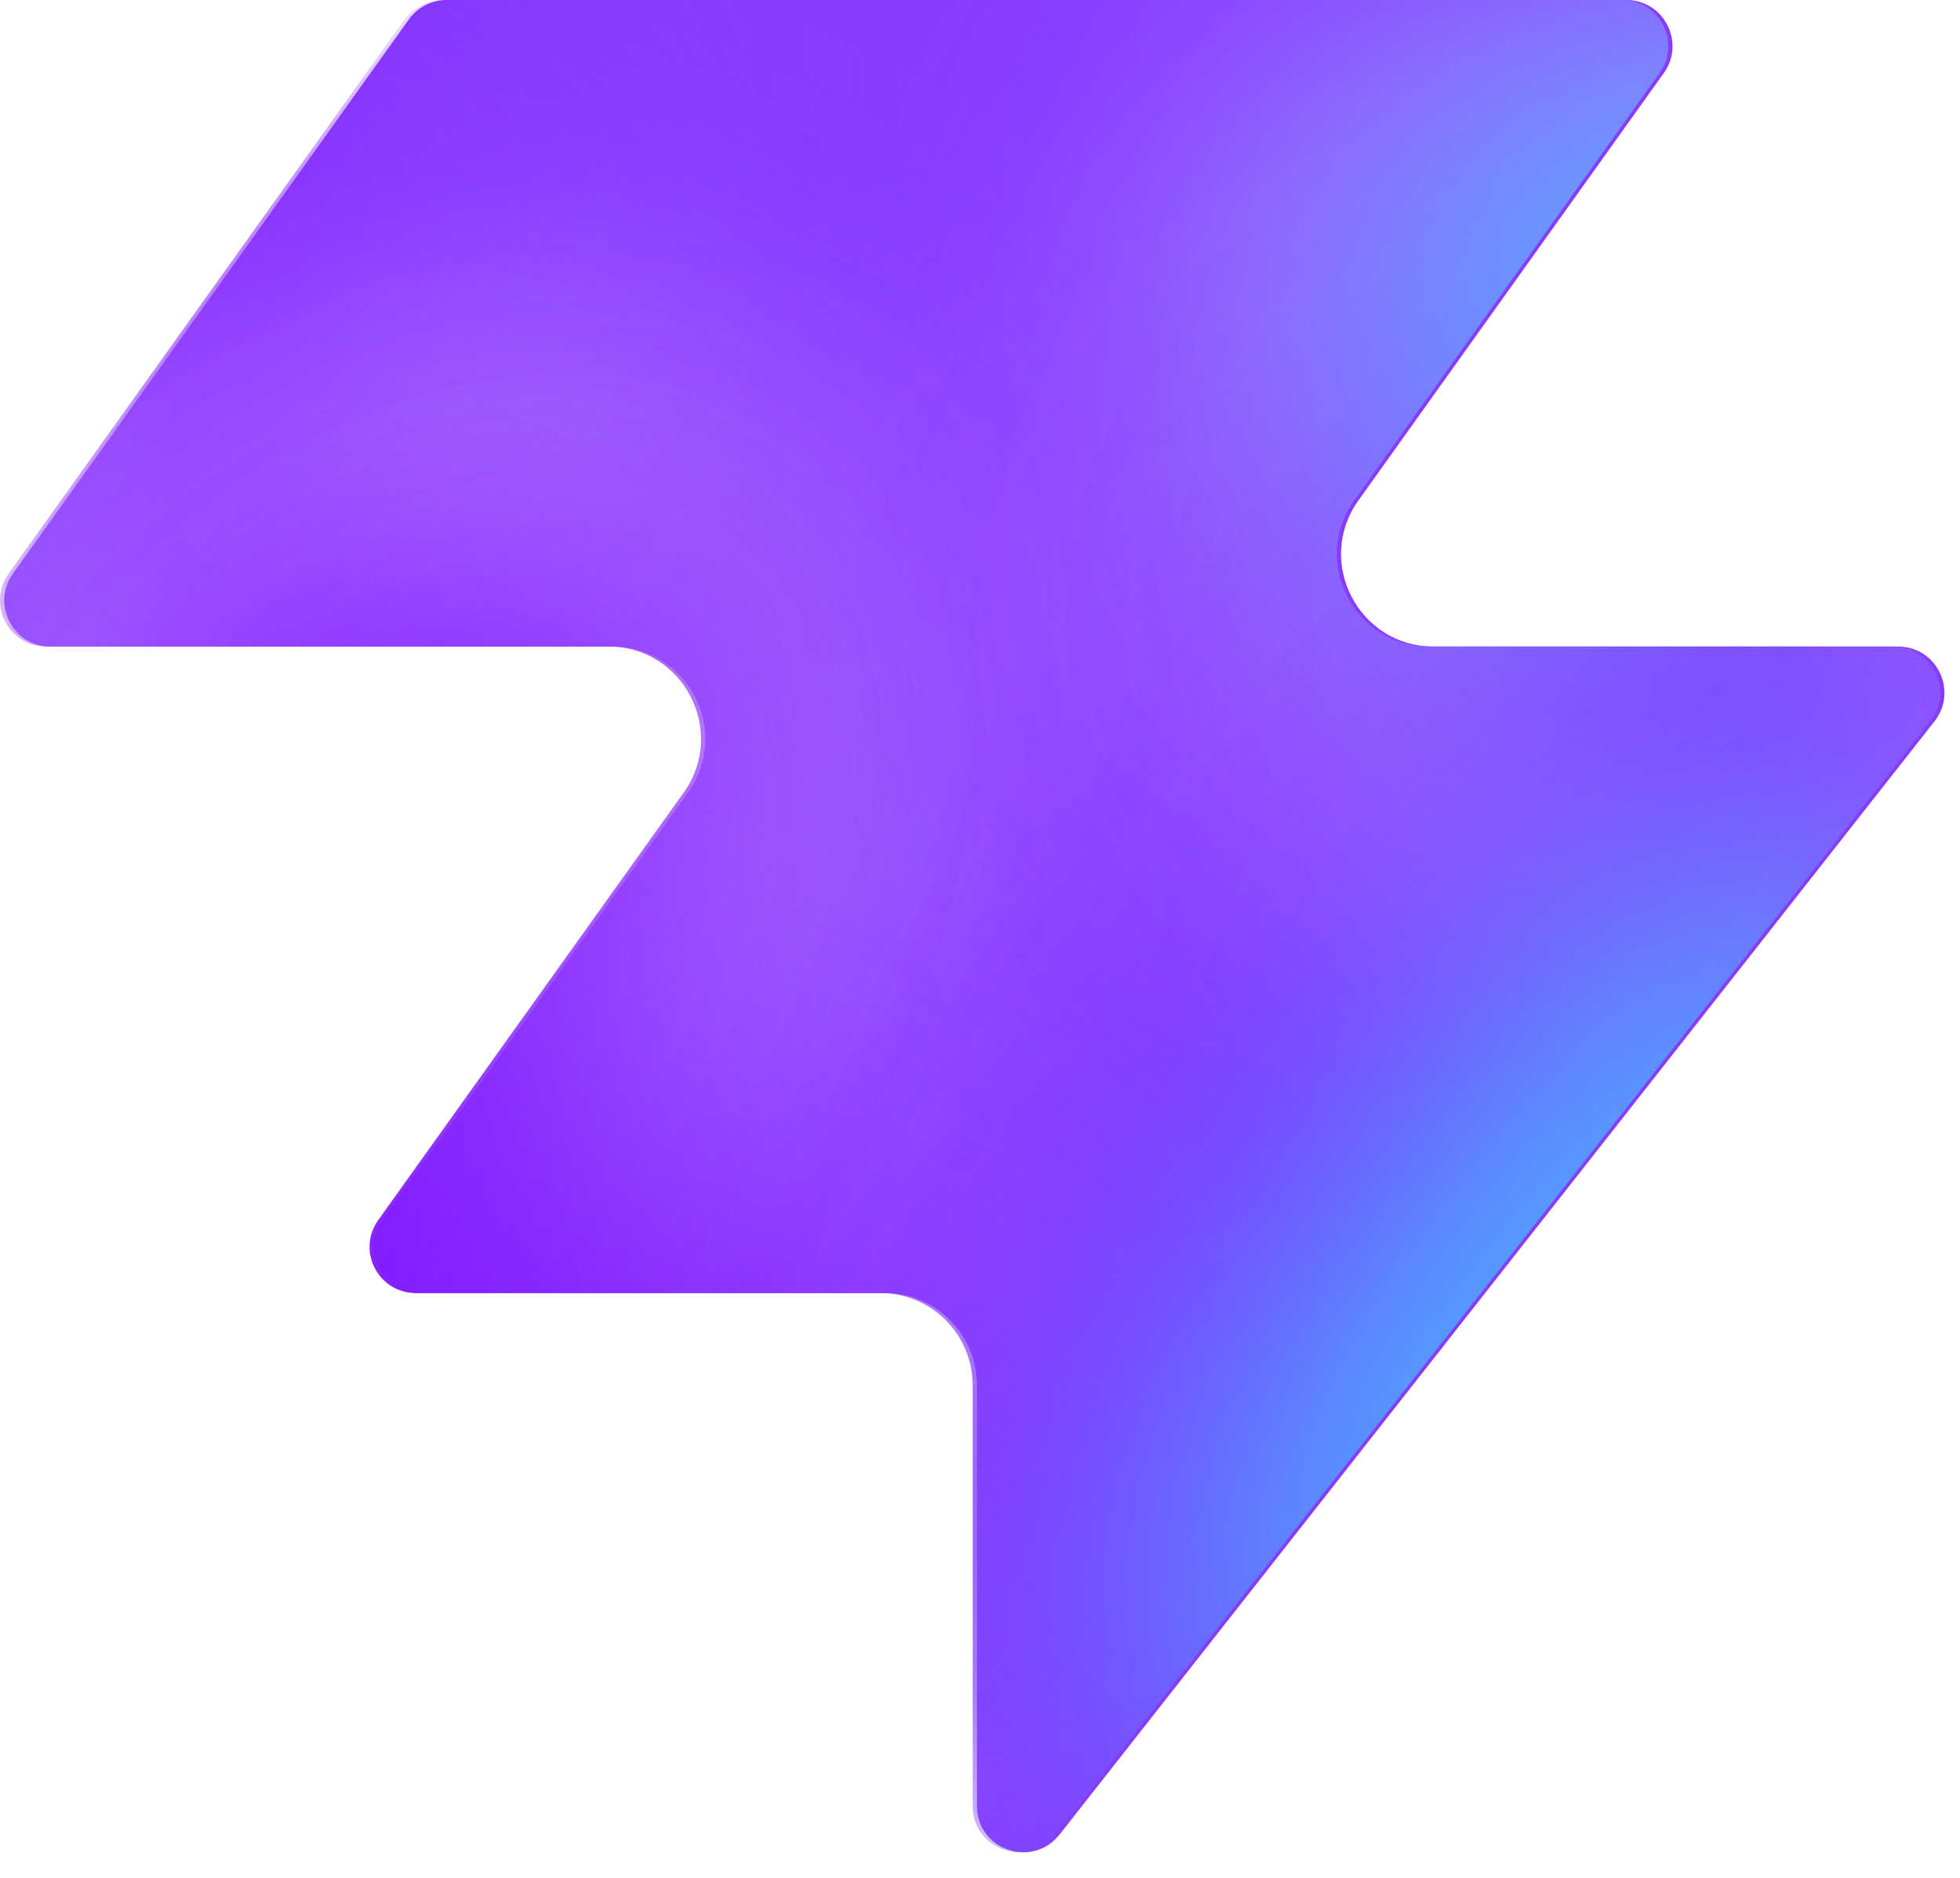
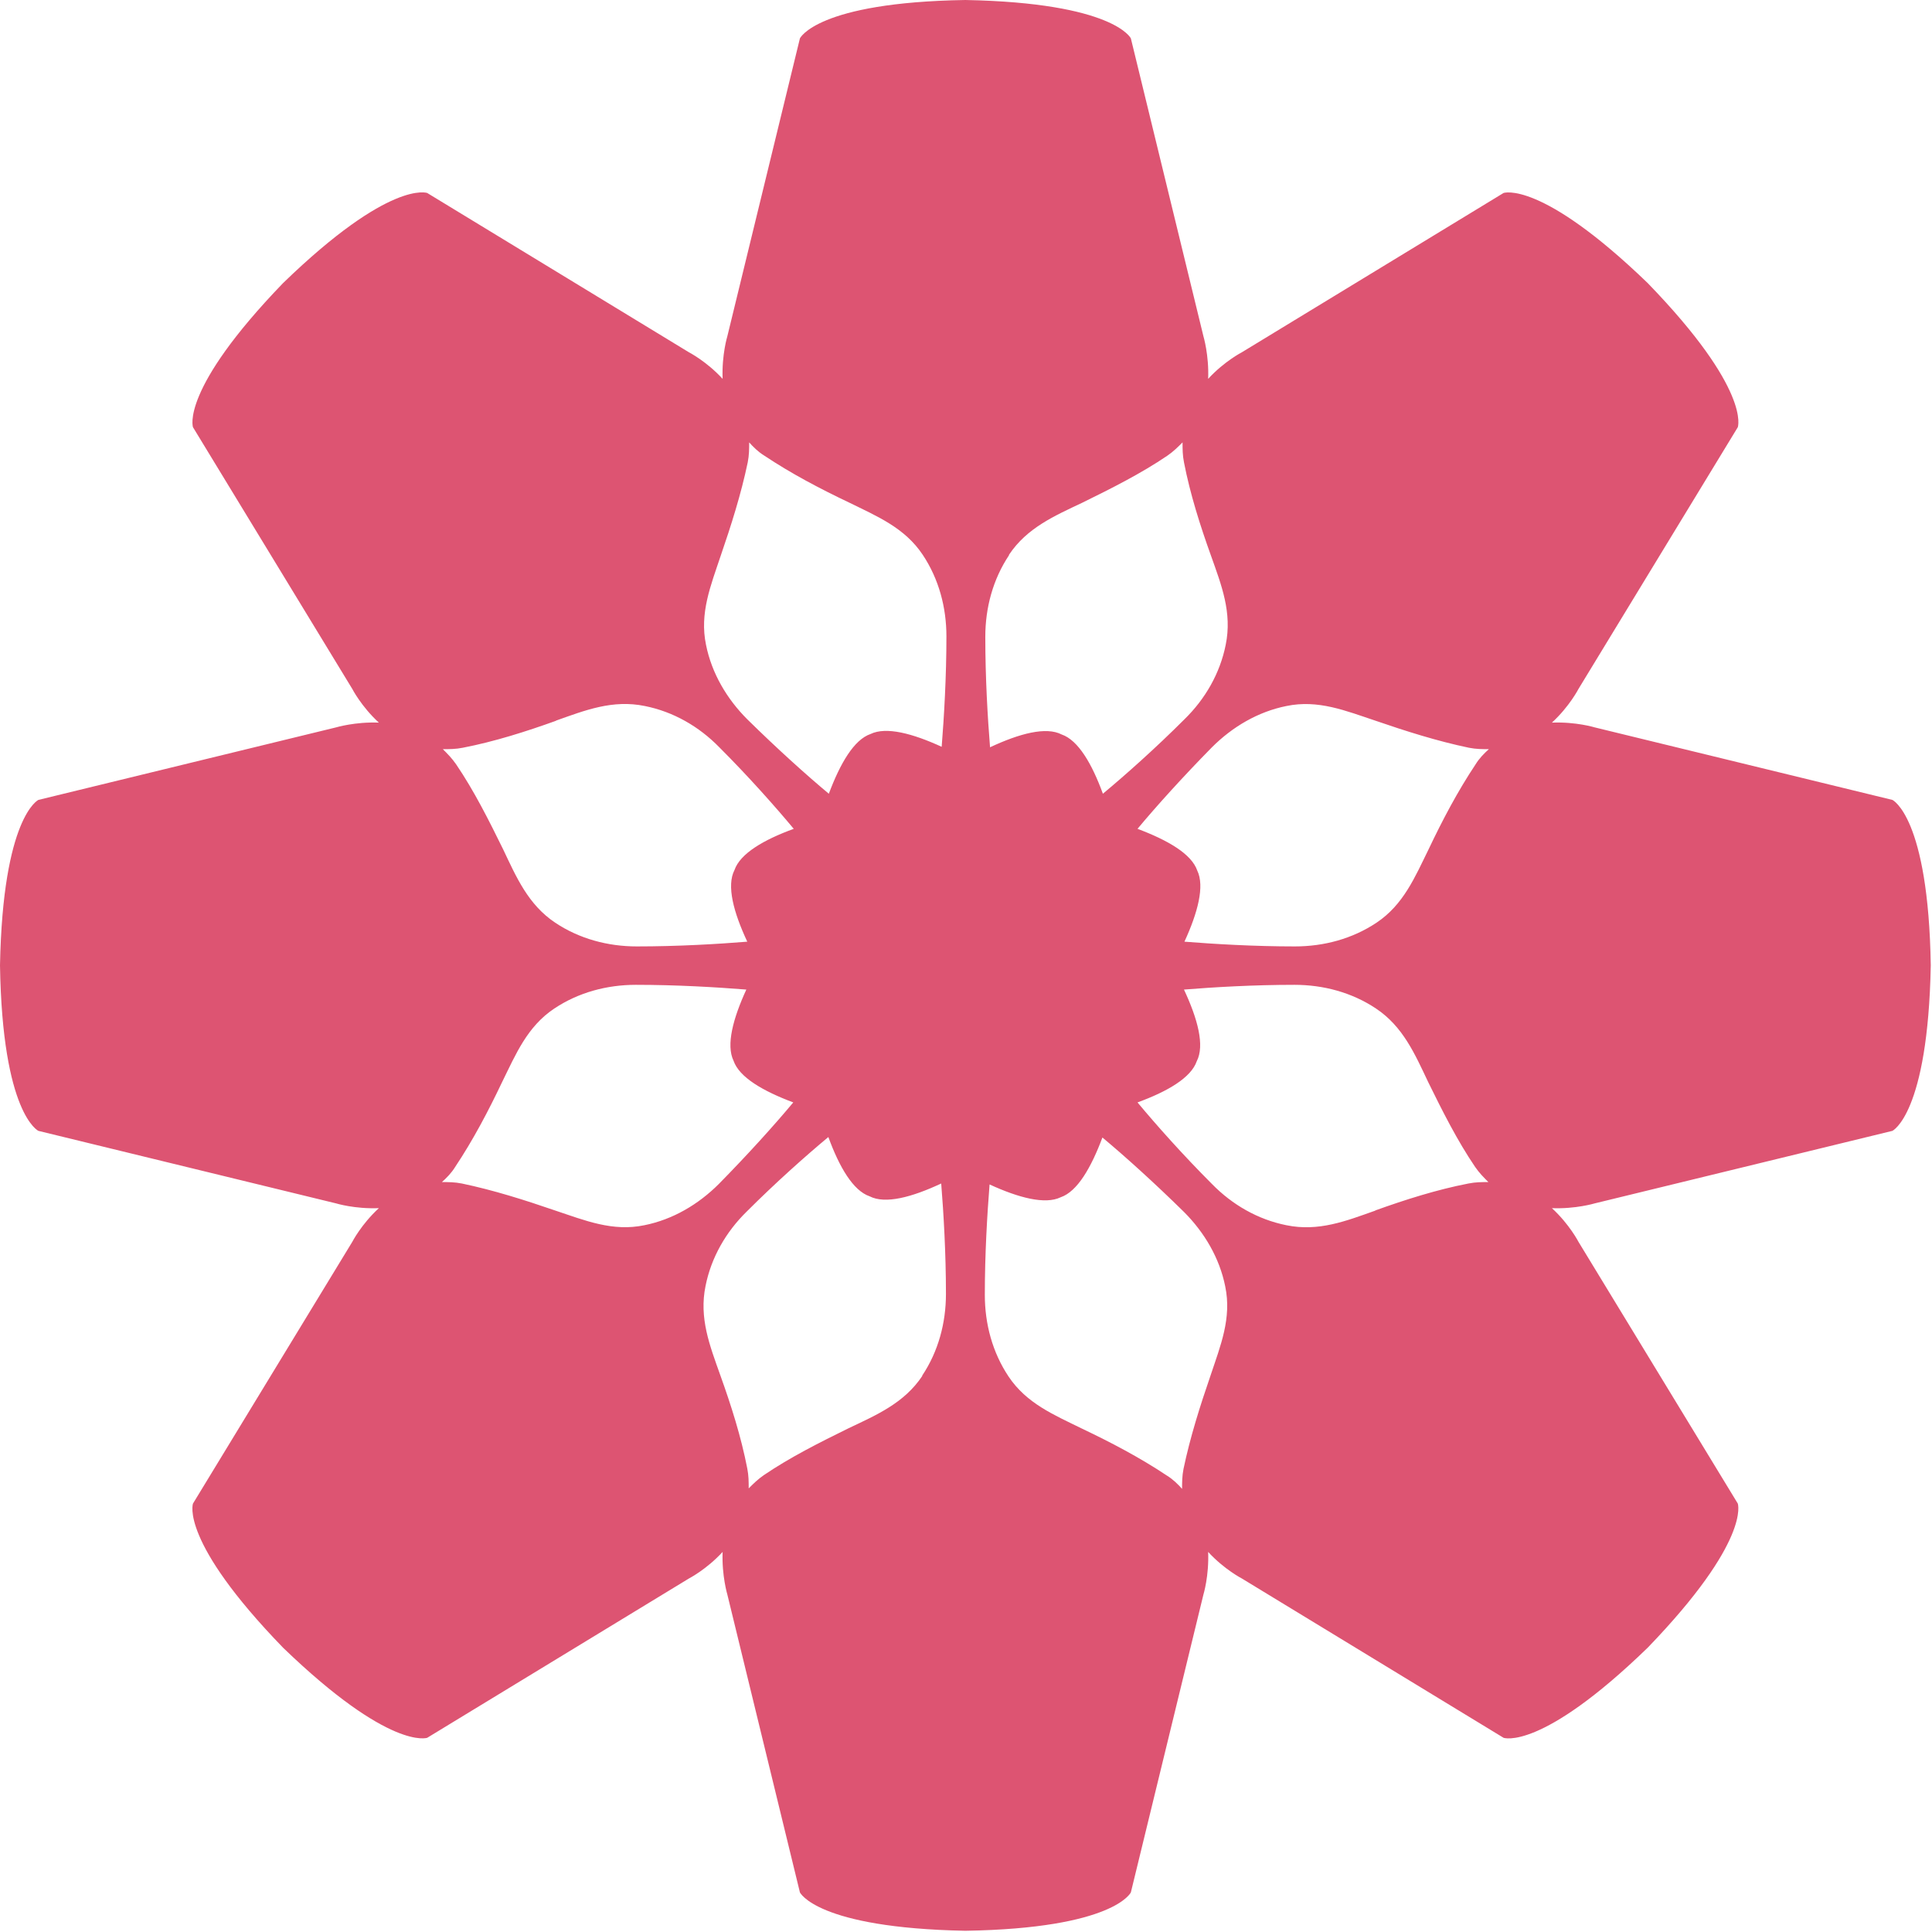
- <svg xmlns="http://www.w3.org/2000/svg" width="48" height="46" fill="none" viewBox="0 0 48 46">
-   <path fill="#863bff" d="M25.946 44.938c-.664.845-2.021.375-2.021-.698V33.937a2.26 2.26 0 0 0-2.262-2.262H10.287c-.92 0-1.456-1.04-.92-1.788l7.48-10.471c1.07-1.497 0-3.578-1.842-3.578H1.237c-.92 0-1.456-1.04-.92-1.788L10.013.474c.214-.297.556-.474.92-.474h28.894c.92 0 1.456 1.04.92 1.788l-7.48 10.471c-1.07 1.498 0 3.579 1.842 3.579h11.377c.943 0 1.473 1.088.89 1.83L25.947 44.94z" style="fill:#863bff;fill:color(display-p3 .525 .23 1);fill-opacity:1" />
-   <mask id="a" width="48" height="46" x="0" y="0" maskUnits="userSpaceOnUse" style="mask-type:alpha">
-     <path fill="#000" d="M25.842 44.938c-.664.844-2.021.375-2.021-.698V33.937a2.26 2.26 0 0 0-2.262-2.262H10.183c-.92 0-1.456-1.04-.92-1.788l7.48-10.471c1.07-1.498 0-3.579-1.842-3.579H1.133c-.92 0-1.456-1.04-.92-1.787L9.91.473c.214-.297.556-.474.92-.474h28.894c.92 0 1.456 1.04.92 1.788l-7.48 10.471c-1.07 1.498 0 3.578 1.842 3.578h11.377c.943 0 1.473 1.088.89 1.832L25.843 44.94z" style="fill:#000;fill-opacity:1" />
-   </mask>
-   <g mask="url(#a)">
-     <g filter="url(#b)">
-       <ellipse cx="5.508" cy="14.704" fill="#ede6ff" rx="5.508" ry="14.704" style="fill:#ede6ff;fill:color(display-p3 .927 .903 1);fill-opacity:1" transform="matrix(.00324 1 1 -.00324 -4.47 31.516)" />
-     </g>
-     <g filter="url(#c)">
-       <ellipse cx="10.399" cy="29.851" fill="#ede6ff" rx="10.399" ry="29.851" style="fill:#ede6ff;fill:color(display-p3 .927 .903 1);fill-opacity:1" transform="matrix(.00324 1 1 -.00324 -39.328 7.883)" />
-     </g>
-     <g filter="url(#d)">
-       <ellipse cx="5.508" cy="30.487" fill="#7e14ff" rx="5.508" ry="30.487" style="fill:#7e14ff;fill:color(display-p3 .492 .077 1);fill-opacity:1" transform="rotate(89.814 -25.913 -14.639)scale(1 -1)" />
-     </g>
-     <g filter="url(#e)">
-       <ellipse cx="5.508" cy="30.599" fill="#7e14ff" rx="5.508" ry="30.599" style="fill:#7e14ff;fill:color(display-p3 .492 .077 1);fill-opacity:1" transform="rotate(89.814 -32.644 -3.334)scale(1 -1)" />
-     </g>
-     <g filter="url(#f)">
-       <ellipse cx="5.508" cy="30.599" fill="#7e14ff" rx="5.508" ry="30.599" style="fill:#7e14ff;fill:color(display-p3 .492 .077 1);fill-opacity:1" transform="matrix(.00324 1 1 -.00324 -34.34 30.47)" />
-     </g>
-     <g filter="url(#g)">
-       <ellipse cx="14.072" cy="22.078" fill="#ede6ff" rx="14.072" ry="22.078" style="fill:#ede6ff;fill:color(display-p3 .927 .903 1);fill-opacity:1" transform="rotate(93.35 24.506 48.493)scale(-1 1)" />
-     </g>
-     <g filter="url(#h)">
-       <ellipse cx="3.47" cy="21.501" fill="#7e14ff" rx="3.47" ry="21.501" style="fill:#7e14ff;fill:color(display-p3 .492 .077 1);fill-opacity:1" transform="rotate(89.009 28.708 47.59)scale(-1 1)" />
-     </g>
-     <g filter="url(#i)">
-       <ellipse cx="3.47" cy="21.501" fill="#7e14ff" rx="3.47" ry="21.501" style="fill:#7e14ff;fill:color(display-p3 .492 .077 1);fill-opacity:1" transform="rotate(89.009 28.708 47.59)scale(-1 1)" />
-     </g>
-     <g filter="url(#j)">
-       <ellipse cx=".387" cy="8.972" fill="#7e14ff" rx="4.407" ry="29.108" style="fill:#7e14ff;fill:color(display-p3 .492 .077 1);fill-opacity:1" transform="rotate(39.51 .387 8.972)" />
-     </g>
-     <g filter="url(#k)">
-       <ellipse cx="47.523" cy="-6.092" fill="#7e14ff" rx="4.407" ry="29.108" style="fill:#7e14ff;fill:color(display-p3 .492 .077 1);fill-opacity:1" transform="rotate(37.892 47.523 -6.092)" />
-     </g>
-     <g filter="url(#l)">
-       <ellipse cx="41.412" cy="6.333" fill="#47bfff" rx="5.971" ry="9.665" style="fill:#47bfff;fill:color(display-p3 .28 .748 1);fill-opacity:1" transform="rotate(37.892 41.412 6.333)" />
-     </g>
-     <g filter="url(#m)">
-       <ellipse cx="-1.879" cy="38.332" fill="#7e14ff" rx="4.407" ry="29.108" style="fill:#7e14ff;fill:color(display-p3 .492 .077 1);fill-opacity:1" transform="rotate(37.892 -1.88 38.332)" />
-     </g>
-     <g filter="url(#n)">
-       <ellipse cx="-1.879" cy="38.332" fill="#7e14ff" rx="4.407" ry="29.108" style="fill:#7e14ff;fill:color(display-p3 .492 .077 1);fill-opacity:1" transform="rotate(37.892 -1.88 38.332)" />
-     </g>
-     <g filter="url(#o)">
-       <ellipse cx="35.651" cy="29.907" fill="#7e14ff" rx="4.407" ry="29.108" style="fill:#7e14ff;fill:color(display-p3 .492 .077 1);fill-opacity:1" transform="rotate(37.892 35.651 29.907)" />
-     </g>
-     <g filter="url(#p)">
-       <ellipse cx="38.418" cy="32.4" fill="#47bfff" rx="5.971" ry="15.297" style="fill:#47bfff;fill:color(display-p3 .28 .748 1);fill-opacity:1" transform="rotate(37.892 38.418 32.4)" />
-     </g>
-   </g>
-   <defs>
-     <filter id="b" width="60.045" height="41.654" x="-19.77" y="16.149" color-interpolation-filters="sRGB" filterUnits="userSpaceOnUse">
-       <feFlood flood-opacity="0" result="BackgroundImageFix" />
-       <feBlend in="SourceGraphic" in2="BackgroundImageFix" result="shape" />
-       <feGaussianBlur result="effect1_foregroundBlur_2002_17158" stdDeviation="7.659" />
-     </filter>
-     <filter id="c" width="90.34" height="51.437" x="-54.613" y="-7.533" color-interpolation-filters="sRGB" filterUnits="userSpaceOnUse">
-       <feFlood flood-opacity="0" result="BackgroundImageFix" />
-       <feBlend in="SourceGraphic" in2="BackgroundImageFix" result="shape" />
-       <feGaussianBlur result="effect1_foregroundBlur_2002_17158" stdDeviation="7.659" />
-     </filter>
-     <filter id="d" width="79.355" height="29.4" x="-49.64" y="2.03" color-interpolation-filters="sRGB" filterUnits="userSpaceOnUse">
-       <feFlood flood-opacity="0" result="BackgroundImageFix" />
-       <feBlend in="SourceGraphic" in2="BackgroundImageFix" result="shape" />
-       <feGaussianBlur result="effect1_foregroundBlur_2002_17158" stdDeviation="4.596" />
-     </filter>
-     <filter id="e" width="79.579" height="29.4" x="-45.045" y="20.029" color-interpolation-filters="sRGB" filterUnits="userSpaceOnUse">
-       <feFlood flood-opacity="0" result="BackgroundImageFix" />
-       <feBlend in="SourceGraphic" in2="BackgroundImageFix" result="shape" />
-       <feGaussianBlur result="effect1_foregroundBlur_2002_17158" stdDeviation="4.596" />
-     </filter>
-     <filter id="f" width="79.579" height="29.4" x="-43.513" y="21.178" color-interpolation-filters="sRGB" filterUnits="userSpaceOnUse">
-       <feFlood flood-opacity="0" result="BackgroundImageFix" />
-       <feBlend in="SourceGraphic" in2="BackgroundImageFix" result="shape" />
-       <feGaussianBlur result="effect1_foregroundBlur_2002_17158" stdDeviation="4.596" />
-     </filter>
-     <filter id="g" width="74.749" height="58.852" x="15.756" y="-17.901" color-interpolation-filters="sRGB" filterUnits="userSpaceOnUse">
-       <feFlood flood-opacity="0" result="BackgroundImageFix" />
-       <feBlend in="SourceGraphic" in2="BackgroundImageFix" result="shape" />
-       <feGaussianBlur result="effect1_foregroundBlur_2002_17158" stdDeviation="7.659" />
-     </filter>
-     <filter id="h" width="61.377" height="25.362" x="23.548" y="2.284" color-interpolation-filters="sRGB" filterUnits="userSpaceOnUse">
-       <feFlood flood-opacity="0" result="BackgroundImageFix" />
-       <feBlend in="SourceGraphic" in2="BackgroundImageFix" result="shape" />
-       <feGaussianBlur result="effect1_foregroundBlur_2002_17158" stdDeviation="4.596" />
-     </filter>
-     <filter id="i" width="61.377" height="25.362" x="23.548" y="2.284" color-interpolation-filters="sRGB" filterUnits="userSpaceOnUse">
-       <feFlood flood-opacity="0" result="BackgroundImageFix" />
-       <feBlend in="SourceGraphic" in2="BackgroundImageFix" result="shape" />
-       <feGaussianBlur result="effect1_foregroundBlur_2002_17158" stdDeviation="4.596" />
-     </filter>
-     <filter id="j" width="56.045" height="63.649" x="-27.636" y="-22.853" color-interpolation-filters="sRGB" filterUnits="userSpaceOnUse">
-       <feFlood flood-opacity="0" result="BackgroundImageFix" />
-       <feBlend in="SourceGraphic" in2="BackgroundImageFix" result="shape" />
-       <feGaussianBlur result="effect1_foregroundBlur_2002_17158" stdDeviation="4.596" />
-     </filter>
-     <filter id="k" width="54.814" height="64.646" x="20.116" y="-38.415" color-interpolation-filters="sRGB" filterUnits="userSpaceOnUse">
-       <feFlood flood-opacity="0" result="BackgroundImageFix" />
-       <feBlend in="SourceGraphic" in2="BackgroundImageFix" result="shape" />
-       <feGaussianBlur result="effect1_foregroundBlur_2002_17158" stdDeviation="4.596" />
-     </filter>
-     <filter id="l" width="33.541" height="35.313" x="24.641" y="-11.323" color-interpolation-filters="sRGB" filterUnits="userSpaceOnUse">
-       <feFlood flood-opacity="0" result="BackgroundImageFix" />
-       <feBlend in="SourceGraphic" in2="BackgroundImageFix" result="shape" />
-       <feGaussianBlur result="effect1_foregroundBlur_2002_17158" stdDeviation="4.596" />
-     </filter>
-     <filter id="m" width="54.814" height="64.646" x="-29.286" y="6.009" color-interpolation-filters="sRGB" filterUnits="userSpaceOnUse">
-       <feFlood flood-opacity="0" result="BackgroundImageFix" />
-       <feBlend in="SourceGraphic" in2="BackgroundImageFix" result="shape" />
-       <feGaussianBlur result="effect1_foregroundBlur_2002_17158" stdDeviation="4.596" />
-     </filter>
-     <filter id="n" width="54.814" height="64.646" x="-29.286" y="6.009" color-interpolation-filters="sRGB" filterUnits="userSpaceOnUse">
-       <feFlood flood-opacity="0" result="BackgroundImageFix" />
-       <feBlend in="SourceGraphic" in2="BackgroundImageFix" result="shape" />
-       <feGaussianBlur result="effect1_foregroundBlur_2002_17158" stdDeviation="4.596" />
-     </filter>
-     <filter id="o" width="54.814" height="64.646" x="8.244" y="-2.416" color-interpolation-filters="sRGB" filterUnits="userSpaceOnUse">
-       <feFlood flood-opacity="0" result="BackgroundImageFix" />
-       <feBlend in="SourceGraphic" in2="BackgroundImageFix" result="shape" />
-       <feGaussianBlur result="effect1_foregroundBlur_2002_17158" stdDeviation="4.596" />
-     </filter>
-     <filter id="p" width="39.409" height="43.623" x="18.713" y="10.588" color-interpolation-filters="sRGB" filterUnits="userSpaceOnUse">
-       <feFlood flood-opacity="0" result="BackgroundImageFix" />
-       <feBlend in="SourceGraphic" in2="BackgroundImageFix" result="shape" />
-       <feGaussianBlur result="effect1_foregroundBlur_2002_17158" stdDeviation="4.596" />
-     </filter>
-   </defs>
+ <svg xmlns="http://www.w3.org/2000/svg" width="888" height="888" viewBox="0 0 888 888" fill="none">
+   <path d="M869.783 367.658L732.919 334.314C732.919 334.314 724.42 331.699 713.305 332.135C721.369 324.725 725.509 316.661 725.509 316.661L798.736 196.36C798.736 196.36 805.056 179.361 757.328 130.108C708.075 82.598 691.076 88.7 691.076 88.7L570.775 161.927C570.775 161.927 562.711 166.067 555.301 174.131C555.737 163.234 553.122 154.517 553.122 154.517L519.778 17.653C519.778 17.653 512.15 1.308 443.718 0C375.286 1.09 367.658 17.653 367.658 17.653L334.314 154.517C334.314 154.517 331.699 163.016 332.135 174.131C324.725 166.067 316.661 161.927 316.661 161.927L196.36 88.7C196.36 88.7 179.361 82.38 130.108 130.108C82.598 179.361 88.7 196.36 88.7 196.36L161.927 316.661C161.927 316.661 166.067 324.725 174.131 332.135C163.234 331.699 154.517 334.314 154.517 334.314L17.653 367.658C17.653 367.658 1.308 375.286 0 443.718C1.09 512.15 17.653 519.778 17.653 519.778L154.517 553.122C154.517 553.122 163.016 555.737 174.131 555.301C166.067 562.711 161.927 570.775 161.927 570.775L88.7 691.076C88.7 691.076 82.38 708.075 130.108 757.328C179.361 804.838 196.36 798.736 196.36 798.736L316.661 725.509C316.661 725.509 324.725 721.369 332.135 713.305C331.699 724.202 334.314 732.919 334.314 732.919L367.658 869.783C367.658 869.783 375.286 886.128 443.718 887.436C512.15 886.346 519.778 869.783 519.778 869.783L553.122 732.919C553.122 732.919 555.737 724.42 555.301 713.305C562.711 721.369 570.775 725.509 570.775 725.509L691.076 798.736C691.076 798.736 708.075 805.056 757.328 757.328C804.838 708.075 798.736 691.076 798.736 691.076L725.509 570.775C725.509 570.775 721.369 562.711 713.305 555.301C724.202 555.737 732.919 553.122 732.919 553.122L869.783 519.778C869.783 519.778 886.128 512.15 887.436 443.718C886.346 375.286 869.783 367.658 869.783 367.658ZM591.261 324.507C605.862 321.456 618.503 326.686 632.233 331.263C646.181 336.058 660.564 340.634 675.166 343.685C678.435 344.339 681.486 344.339 684.319 344.339C682.14 346.301 679.961 348.48 678.217 351.313C669.936 363.735 662.962 377.03 656.642 390.324C650.321 403.182 645.091 415.822 632.669 424.104C621.554 431.514 608.478 435.001 595.184 435.001C576.441 435.001 558.134 433.911 544.404 432.821C550.507 419.527 553.776 407.323 550.289 400.131C547.674 392.503 536.777 386.183 522.829 380.952C531.546 370.491 543.751 356.979 557.045 343.467C566.416 334.096 578.185 327.122 591.261 324.507ZM463.768 254.985C472.05 242.563 484.69 237.115 497.548 231.012C510.842 224.474 524.354 217.718 536.559 209.437C539.392 207.475 541.353 205.514 543.533 203.334C543.533 206.386 543.533 209.219 544.187 212.488C547.02 227.089 551.596 241.473 556.609 255.421C561.404 268.933 566.416 281.573 563.365 296.393C560.75 309.469 553.994 321.238 544.404 330.609C531.11 343.903 517.38 356.108 506.919 364.825C501.907 351.095 495.587 340.198 487.959 337.583C480.767 333.878 468.563 337.147 455.051 343.467C453.961 329.955 452.871 311.649 452.871 292.688C452.871 279.394 456.358 266.318 463.768 255.203V254.985ZM331.263 255.421C336.058 241.473 340.634 227.089 343.685 212.488C344.339 209.219 344.339 206.168 344.339 203.334C346.301 205.514 348.48 207.693 351.313 209.437C363.735 217.718 377.03 224.692 390.324 231.012C403.182 237.332 415.822 242.563 424.104 254.985C431.514 266.1 435.001 279.176 435.001 292.47C435.001 311.213 433.911 329.519 432.821 343.249C419.527 337.147 407.323 333.878 400.131 337.365C392.503 339.98 386.183 350.877 380.952 364.825C370.491 356.108 356.979 343.903 343.467 330.609C334.096 321.238 327.122 309.469 324.507 296.393C321.456 281.791 326.686 269.151 331.263 255.421ZM255.421 331.263C268.933 326.468 281.573 321.456 296.393 324.507C309.469 327.122 321.238 333.878 330.609 343.467C343.903 356.761 356.108 370.491 364.825 380.952C351.095 385.965 340.198 392.285 337.583 399.913C333.878 407.105 337.147 419.309 343.467 432.821C329.955 433.911 311.649 435.001 292.688 435.001C279.394 435.001 266.318 431.514 255.203 424.104C242.781 415.822 237.332 403.182 231.23 390.324C224.692 377.03 217.936 363.517 209.655 351.313C207.693 348.48 205.732 346.518 203.552 344.339C206.603 344.339 209.437 344.339 212.706 343.685C227.307 340.852 241.691 336.275 255.639 331.263H255.421ZM296.175 563.147C281.573 566.198 268.933 560.968 255.203 556.391C241.255 551.596 226.872 547.02 212.27 543.969C209.001 543.315 205.95 543.315 203.116 543.315C205.296 541.353 207.475 539.174 209.219 536.341C217.5 523.918 224.474 510.624 230.794 497.33C237.115 484.472 242.345 471.832 254.767 463.55C265.882 456.14 278.958 452.653 292.252 452.653C310.995 452.653 329.301 453.743 343.031 454.833C336.929 468.127 333.66 480.331 337.147 487.523C339.762 495.151 350.659 501.471 364.607 506.702C355.89 517.162 343.685 530.674 330.391 544.187C321.02 553.558 309.251 560.532 296.175 563.147ZM423.886 632.451C415.604 644.873 402.964 650.321 390.106 656.424C376.812 662.962 363.3 669.718 351.095 677.999C348.262 679.961 346.301 681.922 344.121 684.102C344.121 681.05 344.121 678.217 343.467 674.948C340.634 660.346 336.058 645.963 331.045 632.015C326.25 618.503 321.238 605.862 324.289 591.043C326.904 577.967 333.66 566.198 343.249 556.827C356.544 543.533 370.273 531.328 380.734 522.611C385.747 536.341 392.067 547.238 399.695 549.853C406.887 553.558 419.091 550.289 432.603 543.969C433.693 557.481 434.783 575.787 434.783 594.748C434.783 608.042 431.296 621.118 423.886 632.233V632.451ZM556.391 632.233C551.596 646.181 547.02 660.564 543.969 675.166C543.315 678.435 543.315 681.486 543.315 684.319C541.353 682.14 539.174 679.961 536.341 678.217C523.918 669.936 510.624 662.962 497.33 656.642C484.472 650.321 471.832 645.091 463.55 632.669C456.14 621.554 452.653 608.478 452.653 595.184C452.653 576.441 453.743 558.134 454.833 544.404C468.127 550.507 480.331 553.776 487.523 550.289C495.151 547.674 501.471 536.777 506.702 522.829C517.162 531.546 530.674 543.751 544.187 557.045C553.558 566.416 560.532 578.185 563.147 591.261C566.198 605.862 560.968 618.503 556.391 632.233ZM632.233 556.391C618.721 561.186 606.08 566.198 591.261 563.147C578.185 560.532 566.416 553.776 557.045 544.187C543.751 530.892 531.546 517.162 522.829 506.702C536.559 501.689 547.456 495.369 550.071 487.741C553.776 480.549 550.507 468.345 544.187 454.833C557.699 453.743 576.005 452.653 594.966 452.653C608.26 452.653 621.336 456.14 632.451 463.55C644.873 471.832 650.321 484.472 656.424 497.33C662.962 510.624 669.718 524.136 677.999 536.341C679.961 539.174 681.922 541.135 684.102 543.315C681.05 543.315 678.217 543.315 674.948 543.969C660.346 546.802 645.963 551.378 632.015 556.391H632.233Z" fill="#DD5472" />
</svg>
